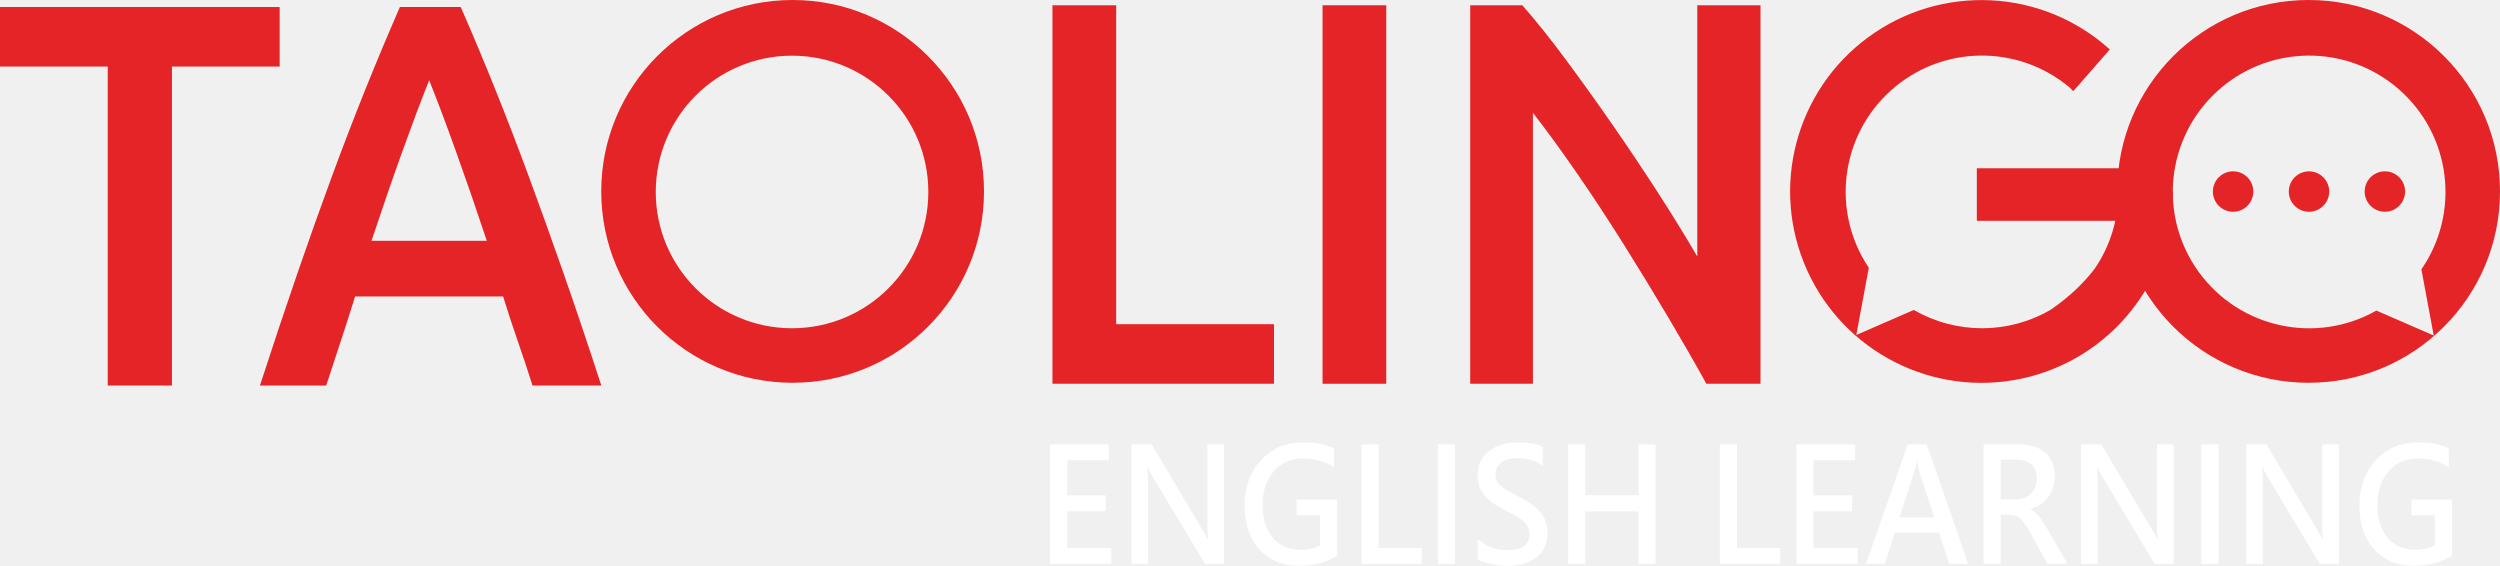
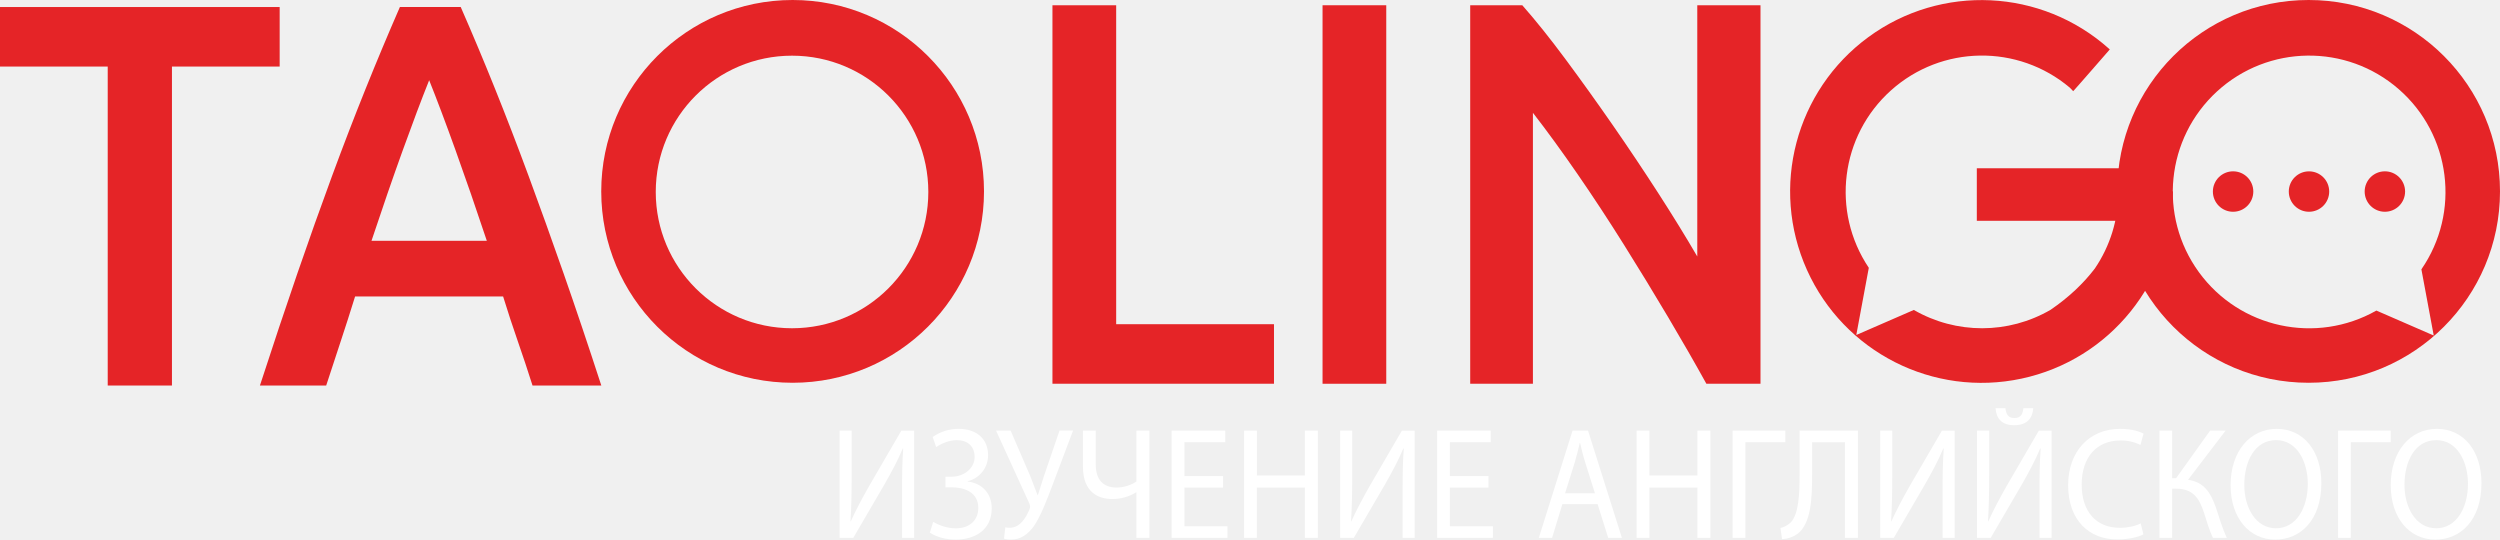
- <svg xmlns="http://www.w3.org/2000/svg" viewBox="0 0 2155.35 487.79">
+ <svg xmlns="http://www.w3.org/2000/svg" viewBox="0 0 2155.35 465.21">
  <defs>
    <style>.a{fill:#e52427;}.b{fill:#fff;}</style>
  </defs>
  <path class="a" d="M1942.67,165.14a17.43,17.43,0,1,0-17.43,17.43A17.44,17.44,0,0,0,1942.67,165.14Z" />
  <path class="a" d="M2008.1,165.14a17.42,17.42,0,1,0-17.42,17.43A17.44,17.44,0,0,0,2008.1,165.14Z" />
  <path class="a" d="M2073.53,165.14a17.43,17.43,0,1,0-17.43,17.43A17.44,17.44,0,0,0,2073.53,165.14Z" />
  <rect class="a" x="1704.29" y="145.07" width="136.61" height="45.29" />
  <path class="a" d="M1098.36,279.52v51.33h-191V4.53h54.94v275Z" />
  <path class="a" d="M1140.22,4.53h54.93V330.85h-54.93Z" />
  <path class="a" d="M1471.14,330.85Q1456.3,304,1438,273.16T1400.07,211q-19.62-31.32-39.9-60.75t-38.58-53V330.85h-54.07V4.53h44.91q17.43,19.77,37.5,46.85t40.33,56.27q20.27,29.21,39.24,58.62t33.79,54.86V4.53h54.5V330.85Z" />
  <path class="a" d="M683.35,0a165,165,0,1,0,165,165A165,165,0,0,0,683.35,0Zm-.5,283a117.5,117.5,0,1,1,117.5-117.5A117.5,117.5,0,0,1,682.85,283Z" />
  <path class="a" d="M1990.35,0a165,165,0,1,0,165,165A165,165,0,0,0,1990.35,0Zm107.87,289.27-49.45-21.52a117.55,117.55,0,1,1,38.81-35.54Z" />
  <path class="a" d="M241.11,6.06V57.38H148.24v275H92.87v-275H0V6.06Z" />
  <path class="a" d="M459.11,332.38q-6.12-19.31-12.68-38.14t-12.67-38.62H306.13Q300,275.4,293.67,294.47t-12.45,37.91H224.09q17-52.28,32.24-96.53T286.17,152q14.59-39.56,29-75.34T344.76,6.06h52.45q15.26,34.85,29.64,70.63t29,75.34q14.61,39.56,30.09,83.82t32.48,96.53ZM370,69.16q-10,25-22.89,60.74t-26.82,77.69h99.41q-13.95-41.9-27-78.16T370,69.16Z" />
  <path class="a" d="M1826.33,163.55c0,.65,0,1.3,0,1.95A117,117,0,0,1,1806,231.56c-9.7,12.71-22.16,24.62-38.1,35.53a117.62,117.62,0,0,1-117.92.13l-49.6,21.59,10-53.71.79-4.21A117.5,117.5,0,0,1,1784.5,75.6s2.79,2.84,2.89,3,31.55-36,31.55-36l-.82-.72,0,0h0A165,165,0,1,0,1873.35,165Z" />
-   <path class="b" d="M958.07,486.06H905.29V383.13h50.63v13.69H920.05v30.3h33.29v13.62H920.05v31.63h38Z" />
-   <path class="b" d="M1055.34,486.06h-16.49l-45.58-75.88a47.05,47.05,0,0,1-3.7-7.24h-.37a130.57,130.57,0,0,1,.56,15v68.11H975.42V383.13H992.9l44.23,74.42c2.09,3.55,3.49,6,4.18,7.38h.31a116.39,116.39,0,0,1-.67-14.75V383.13h14.39Z" />
-   <path class="b" d="M1152.92,479.08q-14.28,8.71-32.92,8.71-21.35,0-34.14-14T1073.06,436q0-24,14.18-39.31t36.52-15.31q15.38,0,26.33,5.11v16.35q-11.27-7.51-27.26-7.51-15.07,0-24.67,11t-9.6,28.77q0,18.35,8.83,28.61T1121.3,474q10,0,16.79-4V444.2h-20.24V430.64h35.07Z" />
-   <path class="b" d="M1225.76,486.06h-52V383.13h14.77v89.24h37.22Z" />
-   <path class="b" d="M1254.43,396.16v89.9h-14.76V383.13h14.76Z" />
-   <path class="b" d="M1273.94,464.73a37.75,37.75,0,0,0,25.77,9.63q19,0,19-14a13.24,13.24,0,0,0-2.09-7.3,20,20,0,0,0-5.63-5.69,153.5,153.5,0,0,0-14-7.8q-12.86-6.65-18-13.49a26.1,26.1,0,0,1-5.11-16.08q0-13.29,9.72-20.93t24.86-7.64q14.34,0,21.66,3.78v16.35q-8.8-6.59-22-6.58-8.43,0-13.59,3.66a11.61,11.61,0,0,0-5.17,10,12.76,12.76,0,0,0,3.78,9.5q3.78,3.72,16,10,14.2,7.17,19.62,14.38a26.89,26.89,0,0,1,5.42,16.58q0,13.95-9.36,21.33t-25.9,7.38a65.31,65.31,0,0,1-13.53-1.6q-7.44-1.59-11.44-4.25Z" />
-   <path class="b" d="M1427.37,486.06h-14.76V440.88h-45.84v45.18H1352V383.13h14.76v43.73h45.84V383.13h14.76Z" />
-   <path class="b" d="M1534.79,486.06h-52V383.13h14.76v89.24h37.22Z" />
-   <path class="b" d="M1601.55,486.06h-52.79V383.13h50.63v13.69h-35.86v30.3h33.28v13.62h-33.28v31.63h38Z" />
-   <path class="b" d="M1696.85,486.06H1680.6l-8.92-26.78h-38.14l-8.49,26.78h-16.24l35.93-102.93h16.42Zm-29.29-40-13.29-40.6a47.5,47.5,0,0,1-1.47-7.77h-.43a42.46,42.46,0,0,1-1.54,7.64l-13.23,40.73Z" />
-   <path class="b" d="M1782.49,486.06H1765.2l-15.5-28q-4.56-8.24-8.28-11.23a13.24,13.24,0,0,0-8.52-3h-8v42.26h-14.76V383.13h30.33q14.82,0,22.91,7.21t8.1,20.44a28.51,28.51,0,0,1-5.6,17.74,29.3,29.3,0,0,1-15.63,10.3v.26q6.4,2.4,14.33,16.21Zm-57.59-89.77v34.29H1738q8.17,0,13.07-5.12a18.08,18.08,0,0,0,4.89-13q0-16.15-17.72-16.15Z" />
-   <path class="b" d="M1874,486.06h-16.48L1812,410.18a46,46,0,0,1-3.69-7.24h-.37a131.31,131.31,0,0,1,.55,15v68.11h-14.33V383.13h17.47l44.23,74.42c2.1,3.55,3.49,6,4.19,7.38h.3a116.39,116.39,0,0,1-.67-14.75V383.13H1874Z" />
-   <path class="b" d="M1912.61,396.16v89.9h-14.77V383.13h14.77Z" />
-   <path class="b" d="M2016.46,486.06H2000l-45.59-75.88a47.79,47.79,0,0,1-3.69-7.24h-.37a130.57,130.57,0,0,1,.56,15v68.11h-14.34V383.13H1954l44.23,74.42c2.09,3.55,3.49,6,4.18,7.38h.31a116,116,0,0,1-.68-14.75V383.13h14.4Z" />
-   <path class="b" d="M2114,479.08q-14.28,8.71-32.92,8.71-21.35,0-34.14-14T2034.18,436q0-24,14.18-39.31t36.52-15.31q15.38,0,26.33,5.11v16.35q-11.27-7.51-27.26-7.51-15.07,0-24.67,11t-9.6,28.77q0,18.35,8.83,28.61t23.9,10.27q10,0,16.8-4V444.2H2079V430.64H2114Z" />
+   <path class="b" d="M734.26,371.25v39c0,14.67-.25,26.74-1,39.09l.25.14c4.32-9.61,9.65-19.62,15.88-30.59l27.68-47.6h11.05V463.7H777.7V424.33c0-14.95.12-25.92,1-37.58l-.38-.13c-4.19,10.15-10,20.84-15.87,31.13l-26.8,45.95H723.85V371.25Z" />
+   <path class="b" d="M804.11,376.74a38.5,38.5,0,0,1,22.61-7c14.86,0,25.14,8.37,25.14,22.64a22.85,22.85,0,0,1-17.65,22.49v.28C846.28,416.52,855,425,855,438.33c0,19.2-15.37,26.88-31,26.88-7.74,0-15.87-1.78-22.35-6l2.92-9.32a39.18,39.18,0,0,0,19.18,5.62c12.7,0,19.68-7.41,19.68-17.56,0-13.85-12.32-17.83-23.24-17.83h-5.08V411h5.08c11.3,0,20.07-7.54,20.07-17,0-9.32-6.1-14.54-15.37-14.54-6.48,0-13.21,2.88-17.78,6Z" />
+   <path class="b" d="M871.3,371.25l17,39.37c2.16,5.49,4.19,10.83,6.23,16.32h.25c1.52-4.8,3.18-10.15,5.33-16.73l13.34-39h11.68l-17.9,47.46c-4.7,12.35-10,26.47-16,35.11-5.58,7.55-11.81,11.39-19.43,11.39a18,18,0,0,1-6.22-.82l1.14-9.74a14.62,14.62,0,0,0,4.07.41c8.89-.14,14.09-9.33,16.76-15.91.89-2.06.64-3.43-.38-5.63l-28.45-62.27Z" />
+   <path class="b" d="M944.7,371.25v29.36c0,12.61,6.1,19.75,18.16,19.75a31.9,31.9,0,0,0,16.89-5.21v-43.9h11.18V463.7H979.75V424.47h-.25a38.94,38.94,0,0,1-20.58,5.76c-11.3,0-25.27-5.21-25.27-27.84V371.25Z" />
+   <path class="b" d="M1054.43,420.36h-33.28v33.33h37.09v10H1010.1V371.25h46.23v10h-35.18v29.21h33.28Z" />
+   <path class="b" d="M1083.64,371.25v38.68H1125V371.25h11.17V463.7H1125V420.36h-41.4V463.7h-11.05V371.25Z" />
+   <path class="b" d="M1165.8,371.25v39c0,14.67-.25,26.74-1,39.09l.25.14c4.32-9.61,9.65-19.62,15.88-30.59l27.68-47.6h11.05V463.7h-10.41V424.33c0-14.95.12-25.92,1-37.58l-.38-.13c-4.19,10.15-10,20.84-15.87,31.13l-26.8,45.95h-11.81V371.25Z" />
+   <path class="b" d="M1283.28,420.36H1250v33.33h37.09v10H1239V371.25h46.23v10H1250v29.21h33.28Z" />
+   <path class="b" d="M1347,434.62l-8.89,29.08h-11.43l29.08-92.45h13.34l29.21,92.45h-11.82l-9.14-29.08Zm28.07-9.33-8.39-26.6c-1.9-6-3.17-11.53-4.44-16.88H1362c-1.27,5.49-2.66,11.11-4.31,16.74l-8.39,26.74Z" />
+   <path class="b" d="M1422,371.25v38.68h41.4V371.25h11.18V463.7h-11.18V420.36H1422V463.7h-11V371.25Z" />
+   <path class="b" d="M1539.18,371.25v10h-34.42V463.7h-11V371.25Z" />
+   <path class="b" d="M1601.79,371.25V463.7h-11.18V381.27h-28.32v28c0,20-.76,42.38-12.82,51.16a24.47,24.47,0,0,1-13.08,4.39l-1.4-9.6a19.18,19.18,0,0,0,9-4.94c6.85-7.27,7.49-25.24,7.49-40.05v-39Z" />
+   <path class="b" d="M1631.38,371.25v39c0,14.67-.25,26.74-1,39.09l.26.14c4.32-9.61,9.65-19.62,15.87-30.59l27.69-47.6h11V463.7h-10.42V424.33c0-14.95.13-25.92,1-37.58l-.38-.13c-4.19,10.15-10,20.84-15.88,31.13l-26.79,45.95H1621V371.25Z" />
+   <path class="b" d="M1714.94,371.25v39c0,14.67-.25,26.74-1,39.09l.25.14c4.32-9.61,9.66-19.62,15.88-30.59l27.68-47.6h11V463.7h-10.41V424.33c0-14.95.13-25.92,1-37.58l-.39-.13c-4.19,10.15-10,20.84-15.87,31.13l-26.8,45.95h-11.81V371.25Zm14-19.34c.5,4.26,1.77,8.51,7.74,8.51s7.24-4,7.75-8.51h8.51c-.64,9.06-5.72,14.68-16.51,14.68-10.42,0-15.37-5.62-16-14.68Z" />
+   <path class="b" d="M1847.91,460.68c-4.06,2.2-12.19,4.39-22.6,4.39-24.13,0-42.29-16.46-42.29-46.77,0-28.94,18.16-48.56,44.7-48.56,10.67,0,17.4,2.47,20.32,4.12l-2.67,9.74a37.66,37.66,0,0,0-17.27-3.84c-20.07,0-33.4,13.85-33.4,38.13,0,22.63,12.06,37.17,32.89,37.17,6.73,0,13.59-1.51,18-3.84Z" />
+   <path class="b" d="M1872.68,371.25v41h3.42l29.34-41h13.34l-32.39,42.39c14.1,2.05,19.56,11.38,24,23.86,3.17,9.47,5.58,18,9.39,26.2h-11.94c-3-6.31-5.46-14.54-7.74-21.81-3.94-12.21-9.4-20.57-23.88-20.57h-3.55V463.7h-10.93V371.25Z" />
+   <path class="b" d="M2001.33,416.52c0,31.82-17.91,48.69-39.76,48.69-22.6,0-38.48-18.93-38.48-46.91,0-29.35,16.89-48.56,39.75-48.56C1986.21,369.74,2001.33,389.08,2001.33,416.52ZM1934.9,418c0,19.75,9.91,37.44,27.31,37.44s27.43-17.42,27.43-38.4c0-18.38-8.89-37.59-27.3-37.59S1934.9,397.73,1934.9,418Z" />
+   <path class="b" d="M2061.14,371.25v10h-34.41V463.7h-11V371.25Z" />
+   <path class="b" d="M2139.38,416.52c0,31.82-17.91,48.69-39.76,48.69-22.6,0-38.48-18.93-38.48-46.91,0-29.35,16.89-48.56,39.75-48.56C2124.26,369.74,2139.38,389.08,2139.38,416.52ZM2073,418c0,19.75,9.91,37.44,27.31,37.44s27.43-17.42,27.43-38.4c0-18.38-8.89-37.59-27.3-37.59S2073,397.73,2073,418Z" />
</svg>
